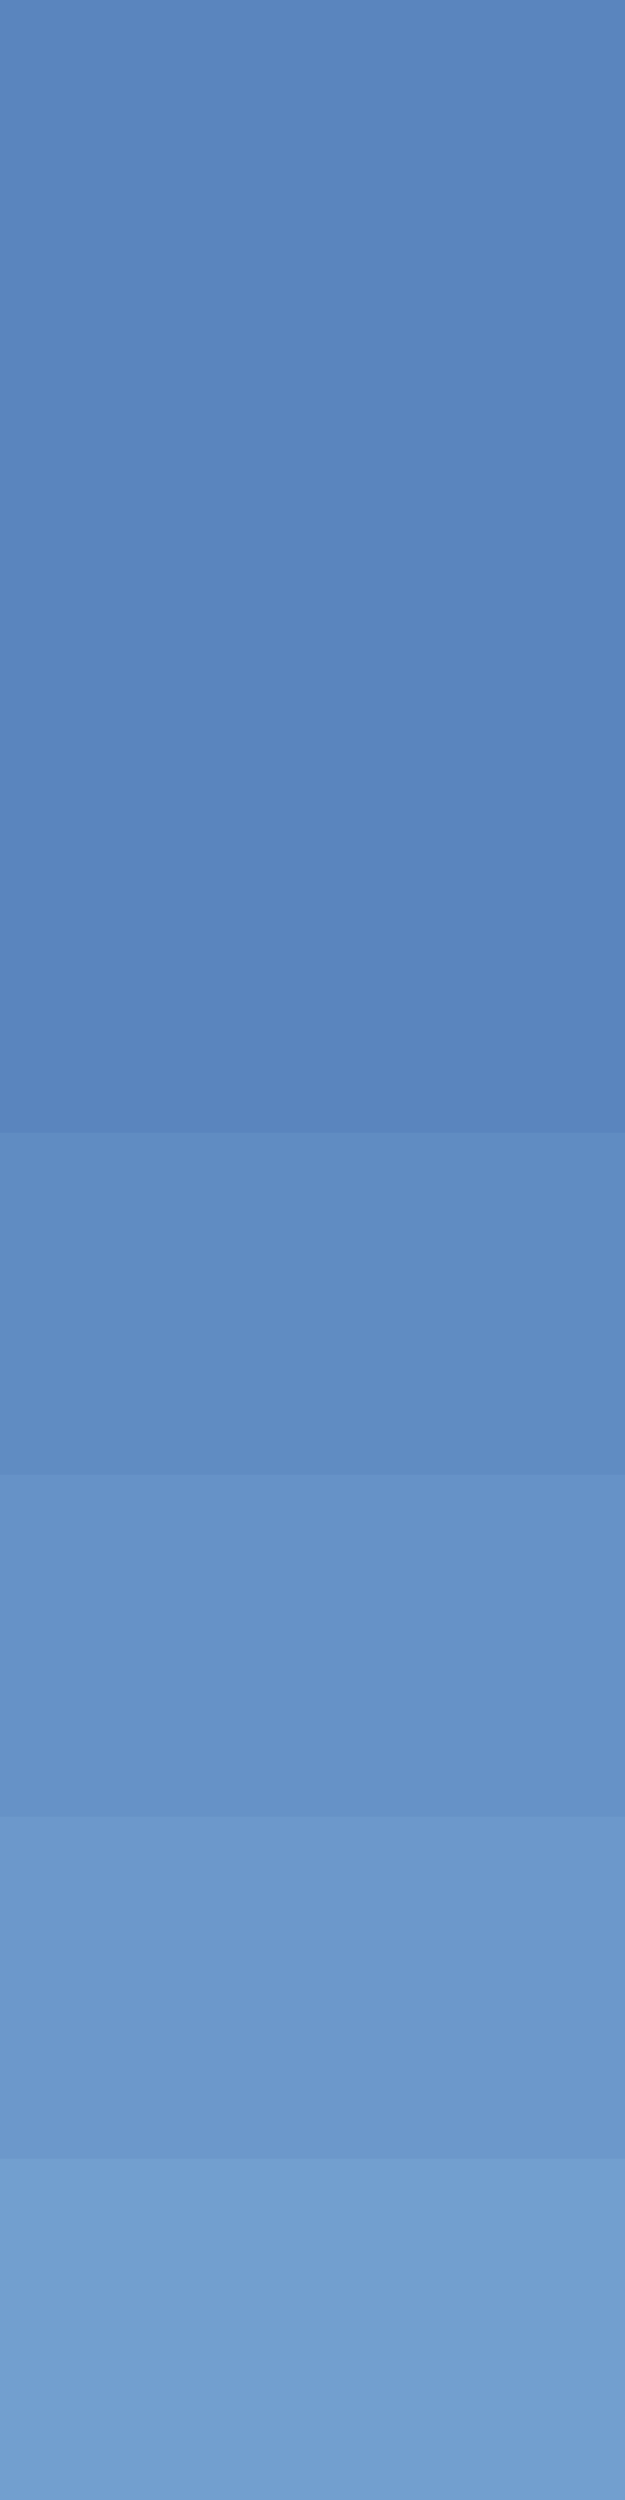
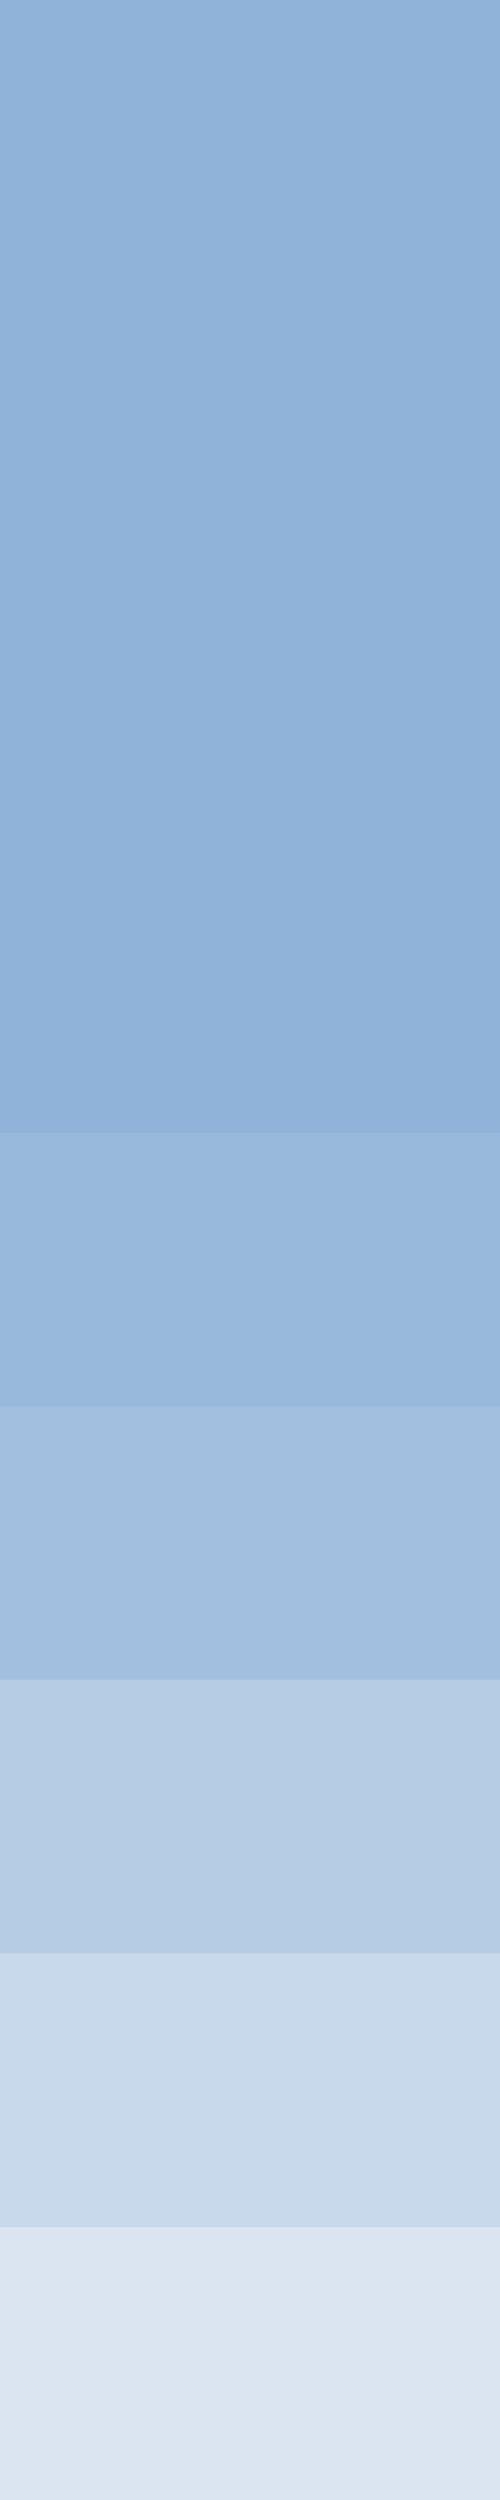
- <svg xmlns="http://www.w3.org/2000/svg" width="64" height="256" id="svg2" version="1.1">
+ <svg xmlns="http://www.w3.org/2000/svg" width="64" height="320" id="svg2" version="1.1">
  <defs id="defs4">
    </defs>
-   <g id="layer1" transform="translate(0,-796.3622)">
-     <rect style="color:#000000;fill:#5a85be;fill-opacity:1;fill-rule:nonzero;stroke:none;stroke-width:0.5;marker:none;visibility:visible;display:inline;overflow:visible;enable-background:accumulate" id="rect10997" width="65" height="260" x="0" y="792.719" ry="0" />
-     <g id="g11005" style="fill:#729fcf" transform="matrix(1,0,0,-1,0,1964.724)">
-       <rect style="opacity:0.5;color:#000000;fill:#729fcf;fill-opacity:1;fill-rule:nonzero;stroke:none;stroke-width:0.5;marker:none;visibility:visible;display:inline;overflow:visible;enable-background:accumulate" id="rect10966" width="65" height="35" x="0" y="982.362" ry="0" />
-       <rect ry="0" y="947.362" x="0" height="35" width="65" id="rect10968" style="opacity:0.75;color:#000000;fill:#729fcf;fill-opacity:1;fill-rule:nonzero;stroke:none;stroke-width:0.5;marker:none;visibility:visible;display:inline;overflow:visible;enable-background:accumulate" />
-       <rect style="color:#000000;fill:#729fcf;fill-opacity:1;fill-rule:nonzero;stroke:none;stroke-width:0.5;marker:none;visibility:visible;display:inline;overflow:visible;enable-background:accumulate" id="rect10970" width="65" height="35" x="0" y="912.362" ry="0" />
-       <rect style="opacity:0.25;color:#000000;fill:#729fcf;fill-opacity:1;fill-rule:nonzero;stroke:none;stroke-width:0.5;marker:none;visibility:visible;display:inline;overflow:visible;enable-background:accumulate" id="rect10978" width="65" height="35" x="0" y="1017.362" ry="0" />
+   <g id="layer1" transform="translate(0,-732.3622)">
+     <rect style="color:#000000;fill:#8fb3d9;fill-opacity:1;fill-rule:nonzero;stroke:none;stroke-width:0.5;marker:none;visibility:visible;display:inline;overflow:visible;enable-background:accumulate" id="rect10997" width="65" height="325.357" x="0" y="727.362" ry="0" />
+     <g id="g10927" style="fill:#dbe5f1;fill-opacity:1">
+       <rect transform="scale(1,-1)" style="opacity:0.5;color:#000000;fill:#dbe5f1;fill-opacity:1;fill-rule:nonzero;stroke:none;stroke-width:0.5;marker:none;visibility:visible;display:inline;overflow:visible;enable-background:accumulate" id="rect10966" width="65" height="35" x="0" y="-982.362" ry="0" />
+       <rect transform="scale(1,-1)" ry="0" y="-1017.362" x="0" height="35" width="65" id="rect10968" style="opacity:0.75;color:#000000;fill:#dbe5f1;fill-opacity:1;fill-rule:nonzero;stroke:none;stroke-width:0.5;marker:none;visibility:visible;display:inline;overflow:visible;enable-background:accumulate" />
+       <rect transform="scale(1,-1)" style="color:#000000;fill:#dbe5f1;fill-opacity:1;fill-rule:nonzero;stroke:none;stroke-width:0.5;marker:none;visibility:visible;display:inline;overflow:visible;enable-background:accumulate" id="rect10970" width="65" height="35" x="0" y="-1052.362" ry="0" />
+       <rect transform="scale(1,-1)" style="opacity:0.25;color:#000000;fill:#dbe5f1;fill-opacity:1;fill-rule:nonzero;stroke:none;stroke-width:0.5;marker:none;visibility:visible;display:inline;overflow:visible;enable-background:accumulate" id="rect10978" width="65" height="35" x="0" y="-947.362" ry="0" />
+       <rect ry="0" y="-912.362" x="0" height="35" width="65" id="rect10925" style="opacity:0.12;color:#000000;fill:#dbe5f1;fill-opacity:1;fill-rule:nonzero;stroke:none;stroke-width:0.5;marker:none;visibility:visible;display:inline;overflow:visible;enable-background:accumulate" transform="scale(1,-1)" />
    </g>
  </g>
</svg>
